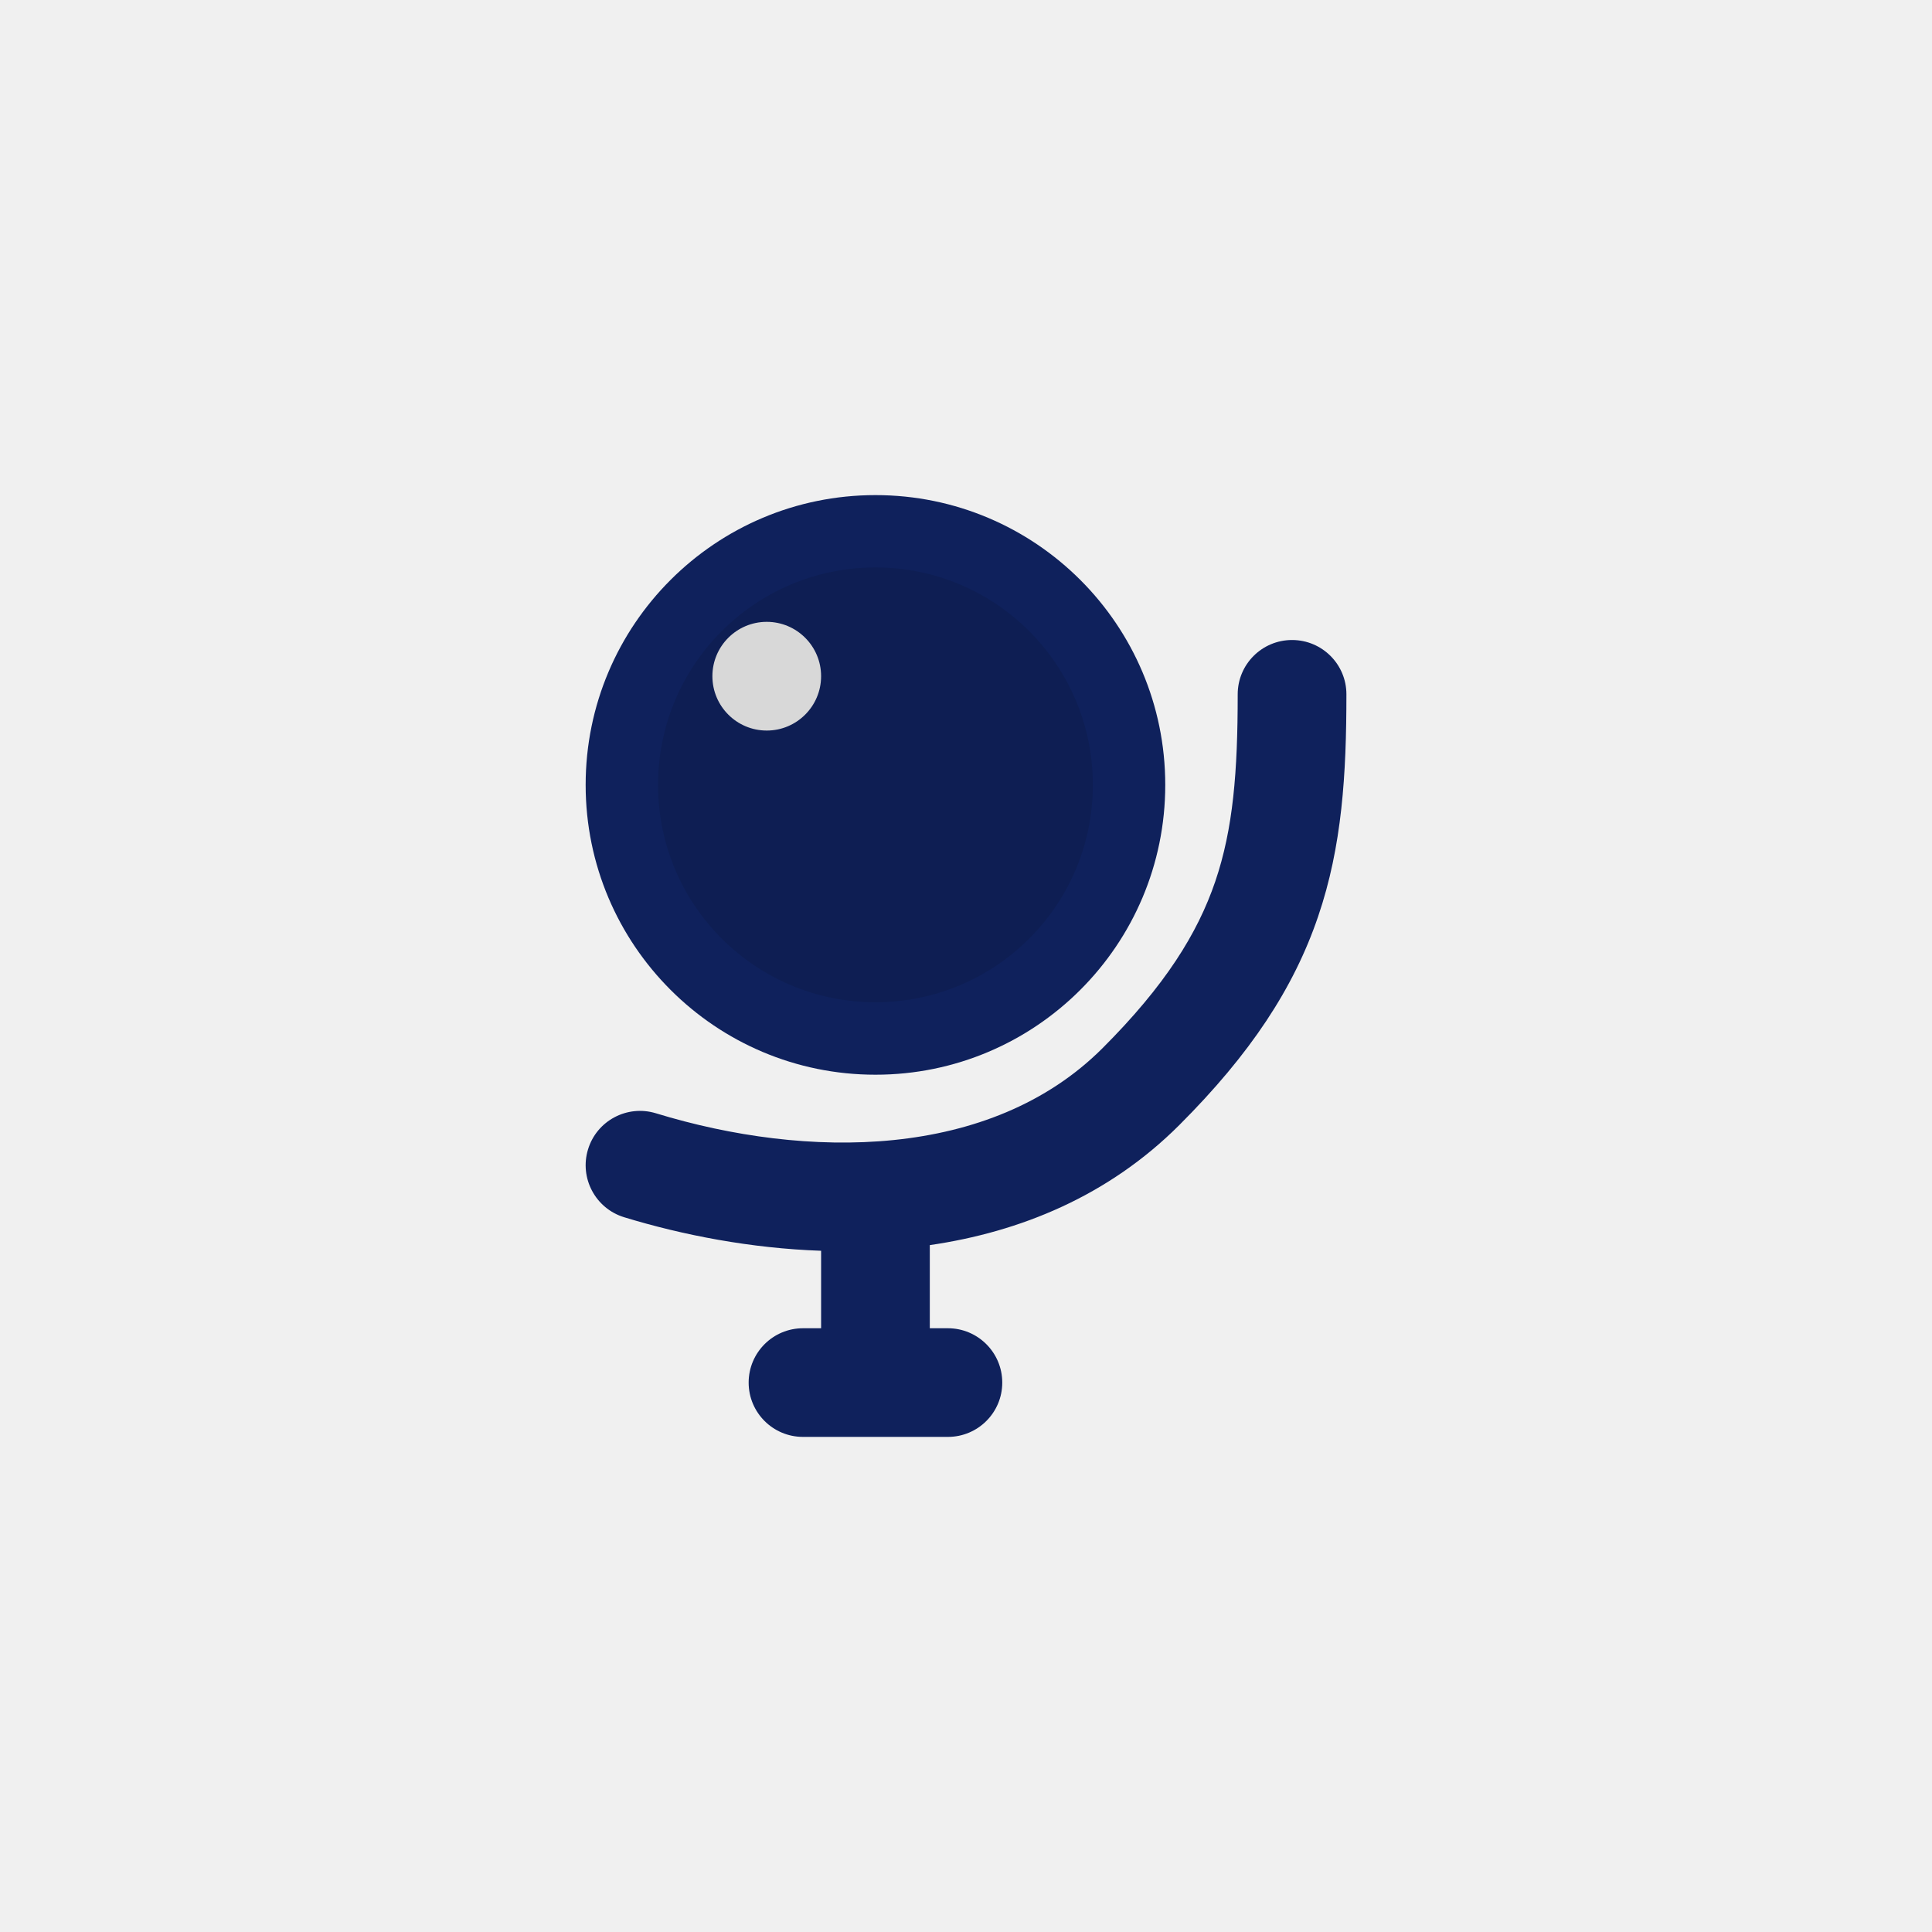
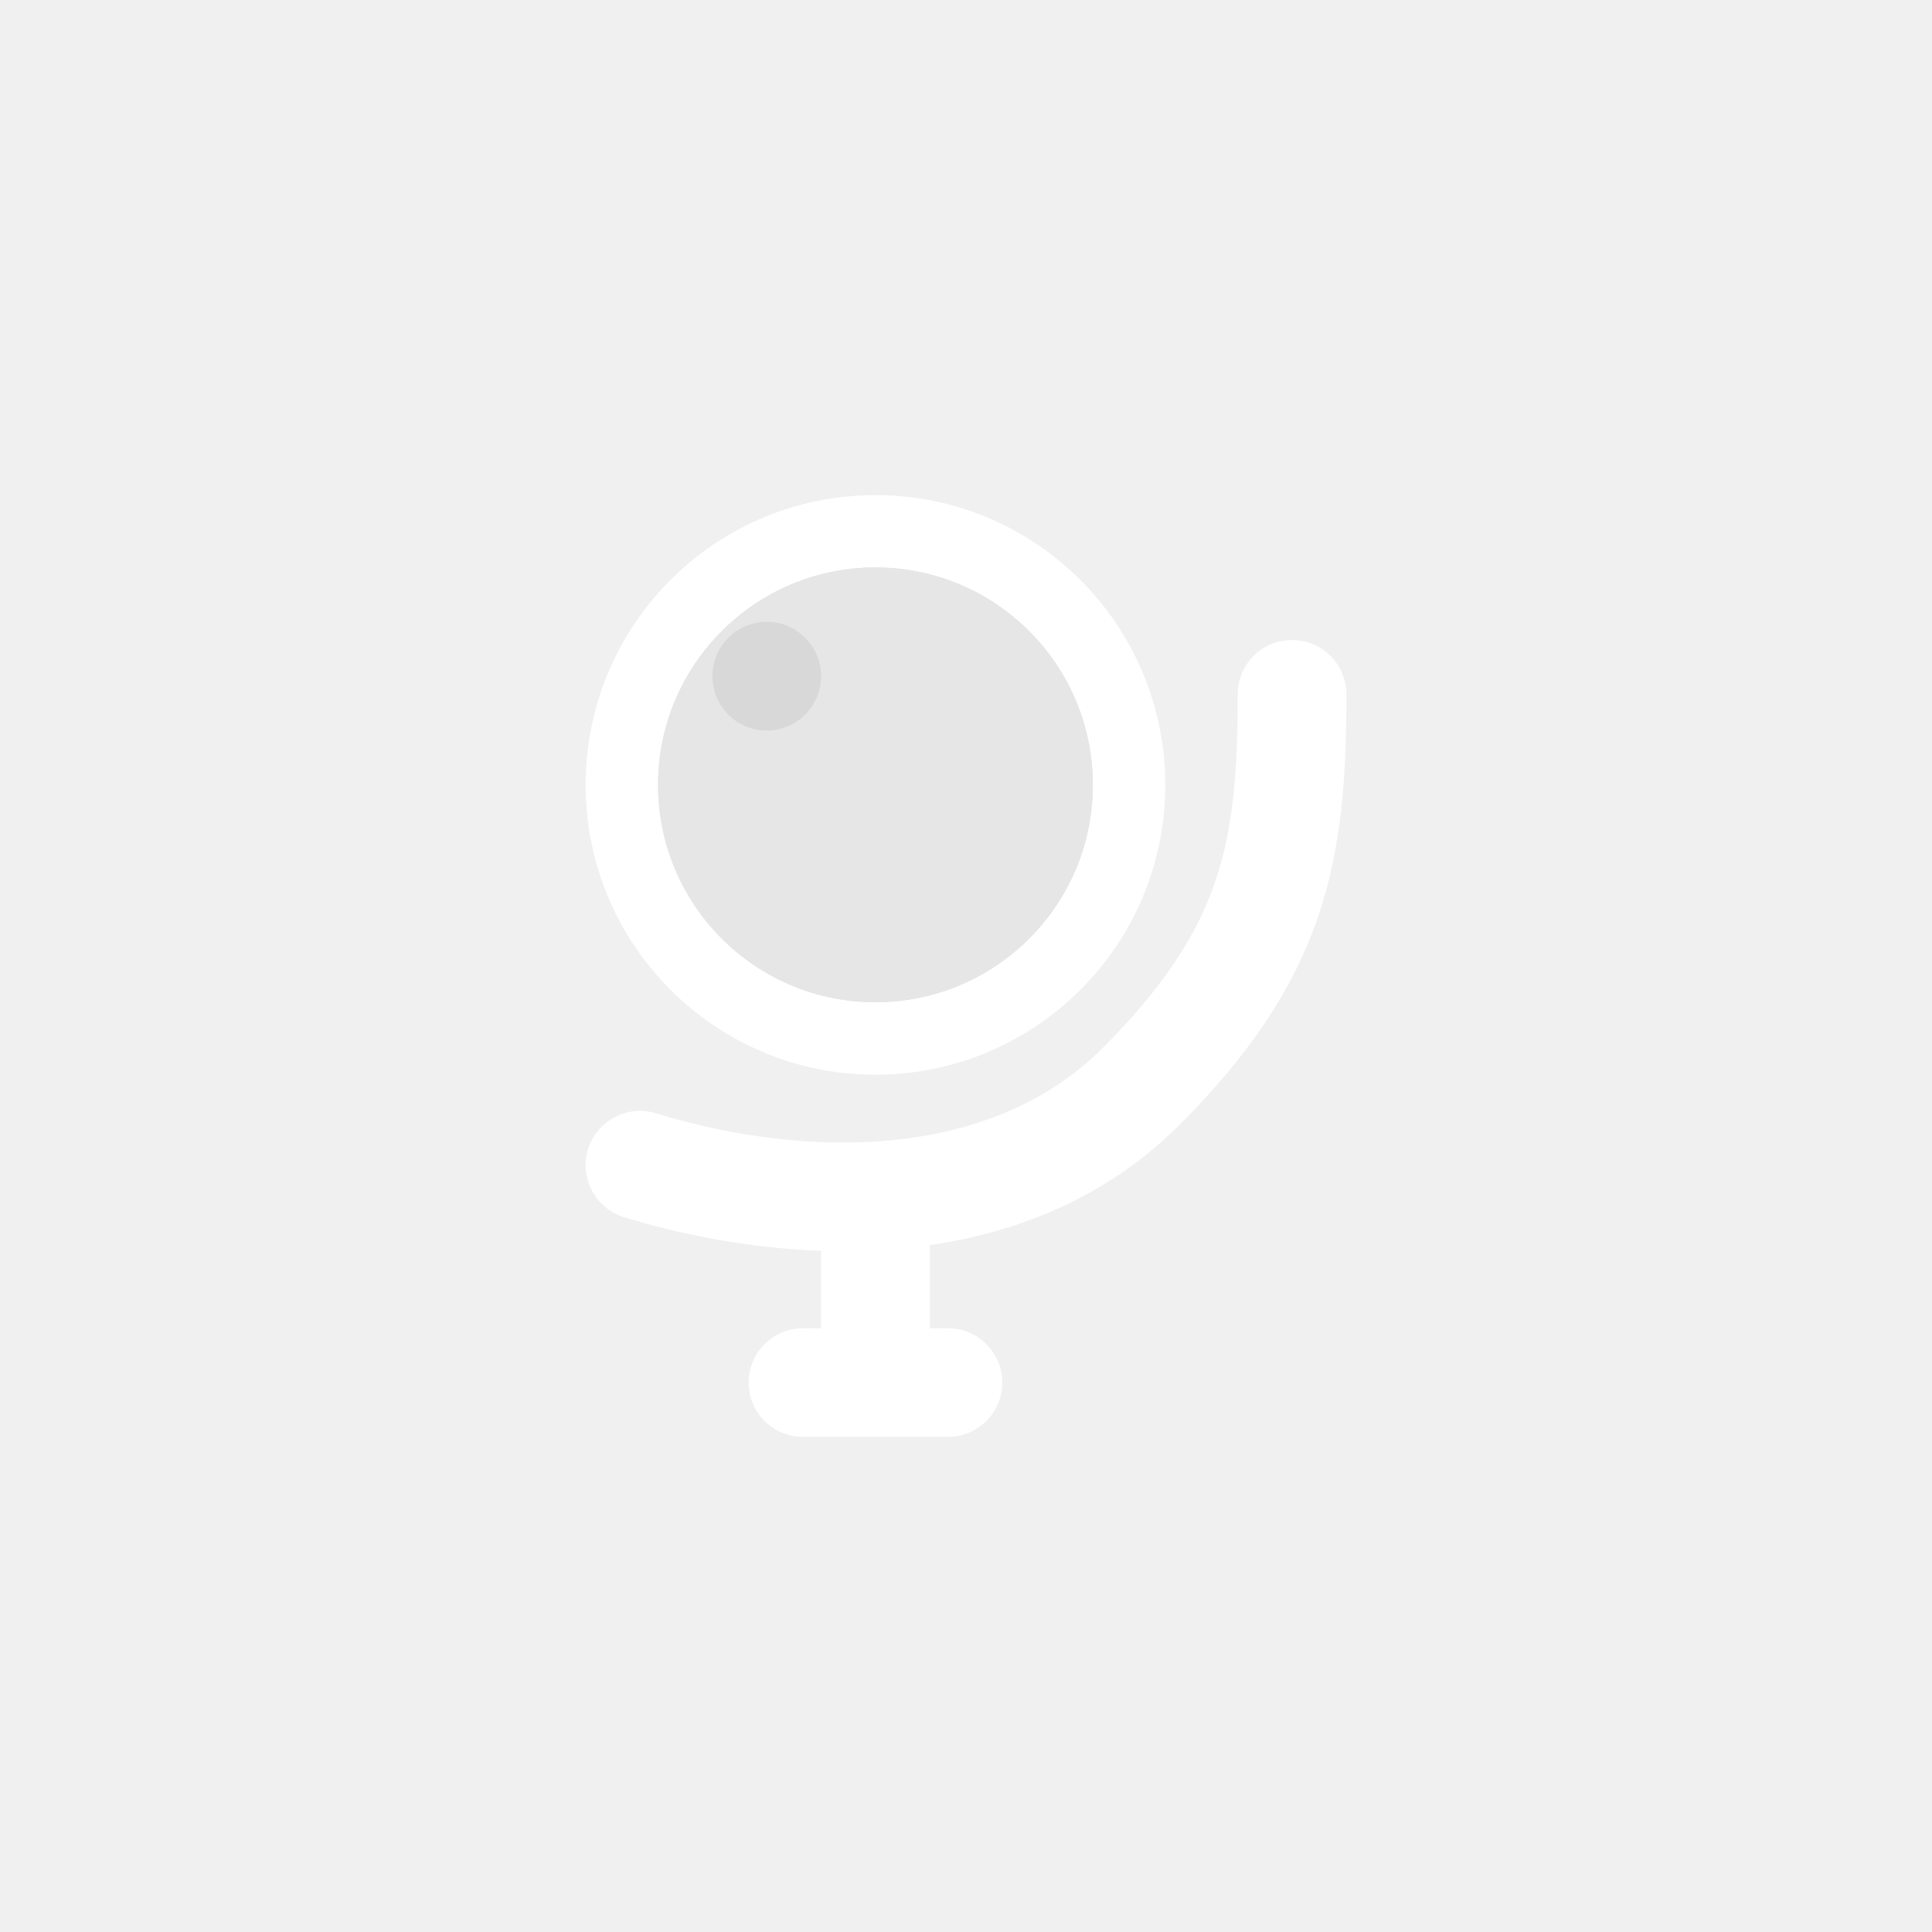
<svg xmlns="http://www.w3.org/2000/svg" width="30" height="30" viewBox="0 0 30 30" fill="none">
-   <path fill-rule="evenodd" clip-rule="evenodd" d="M20.063 9.938C20.529 9.938 20.907 10.315 20.907 10.781C20.907 12.02 20.841 13.138 20.467 14.233C20.089 15.344 19.418 16.364 18.313 17.469C17.208 18.574 15.839 19.13 14.438 19.334V20.625H14.719C15.185 20.625 15.563 21.003 15.563 21.469C15.563 21.935 15.185 22.312 14.719 22.312H12.469C12.003 22.312 11.625 21.935 11.625 21.469C11.625 21.003 12.003 20.625 12.469 20.625H12.75V19.422C11.657 19.384 10.601 19.179 9.691 18.901C9.245 18.764 8.995 18.292 9.131 17.847C9.267 17.401 9.739 17.151 10.185 17.287C12.524 18.003 15.379 18.016 17.12 16.276C18.093 15.303 18.595 14.495 18.87 13.689C19.15 12.867 19.219 11.979 19.219 10.781C19.219 10.315 19.597 9.938 20.063 9.938Z" fill="#0F215C" />
-   <path fill-rule="evenodd" clip-rule="evenodd" d="M13.594 16.688C16.079 16.688 18.094 14.673 18.094 12.188C18.094 9.702 16.079 7.688 13.594 7.688C11.108 7.688 9.094 9.702 9.094 12.188C9.094 14.673 11.108 16.688 13.594 16.688ZM11.906 11.344C12.372 11.344 12.75 10.966 12.75 10.5C12.75 10.034 12.372 9.656 11.906 9.656C11.44 9.656 11.062 10.034 11.062 10.5C11.062 10.966 11.44 11.344 11.906 11.344Z" fill="#0F215C" />
+   <path fill-rule="evenodd" clip-rule="evenodd" d="M20.063 9.938C20.529 9.938 20.907 10.315 20.907 10.781C20.907 12.02 20.841 13.138 20.467 14.233C20.089 15.344 19.418 16.364 18.313 17.469C17.208 18.574 15.839 19.13 14.438 19.334V20.625H14.719C15.185 20.625 15.563 21.003 15.563 21.469C15.563 21.935 15.185 22.312 14.719 22.312H12.469C12.003 22.312 11.625 21.935 11.625 21.469C11.625 21.003 12.003 20.625 12.469 20.625H12.75V19.422C11.657 19.384 10.601 19.179 9.691 18.901C9.245 18.764 8.995 18.292 9.131 17.847C9.267 17.401 9.739 17.151 10.185 17.287C12.524 18.003 15.379 18.016 17.12 16.276C18.093 15.303 18.595 14.495 18.87 13.689C19.15 12.867 19.219 11.979 19.219 10.781C19.219 10.315 19.597 9.938 20.063 9.938Z" fill="white" />
+   <path fill-rule="evenodd" clip-rule="evenodd" d="M13.594 16.688C16.079 16.688 18.094 14.673 18.094 12.188C18.094 9.702 16.079 7.688 13.594 7.688C11.108 7.688 9.094 9.702 9.094 12.188C9.094 14.673 11.108 16.688 13.594 16.688ZM11.906 11.344C12.372 11.344 12.75 10.966 12.75 10.5C12.75 10.034 12.372 9.656 11.906 9.656C11.44 9.656 11.062 10.034 11.062 10.5C11.062 10.966 11.44 11.344 11.906 11.344Z" fill="white" />
  <g opacity="0.1">
    <path d="M16.969 12.188C16.969 14.052 15.458 15.562 13.594 15.562C11.73 15.562 10.219 14.052 10.219 12.188C10.219 10.323 11.73 8.812 13.594 8.812C15.458 8.812 16.969 10.323 16.969 12.188Z" fill="#040E2C" />
    <path d="M16.969 12.188C16.969 14.052 15.458 15.562 13.594 15.562C11.73 15.562 10.219 14.052 10.219 12.188C10.219 10.323 11.73 8.812 13.594 8.812C15.458 8.812 16.969 10.323 16.969 12.188Z" fill="#0F215C" />
    <path d="M16.969 12.188C16.969 14.052 15.458 15.562 13.594 15.562C11.73 15.562 10.219 14.052 10.219 12.188C10.219 10.323 11.73 8.812 13.594 8.812C15.458 8.812 16.969 10.323 16.969 12.188Z" fill="black" />
  </g>
</svg>
